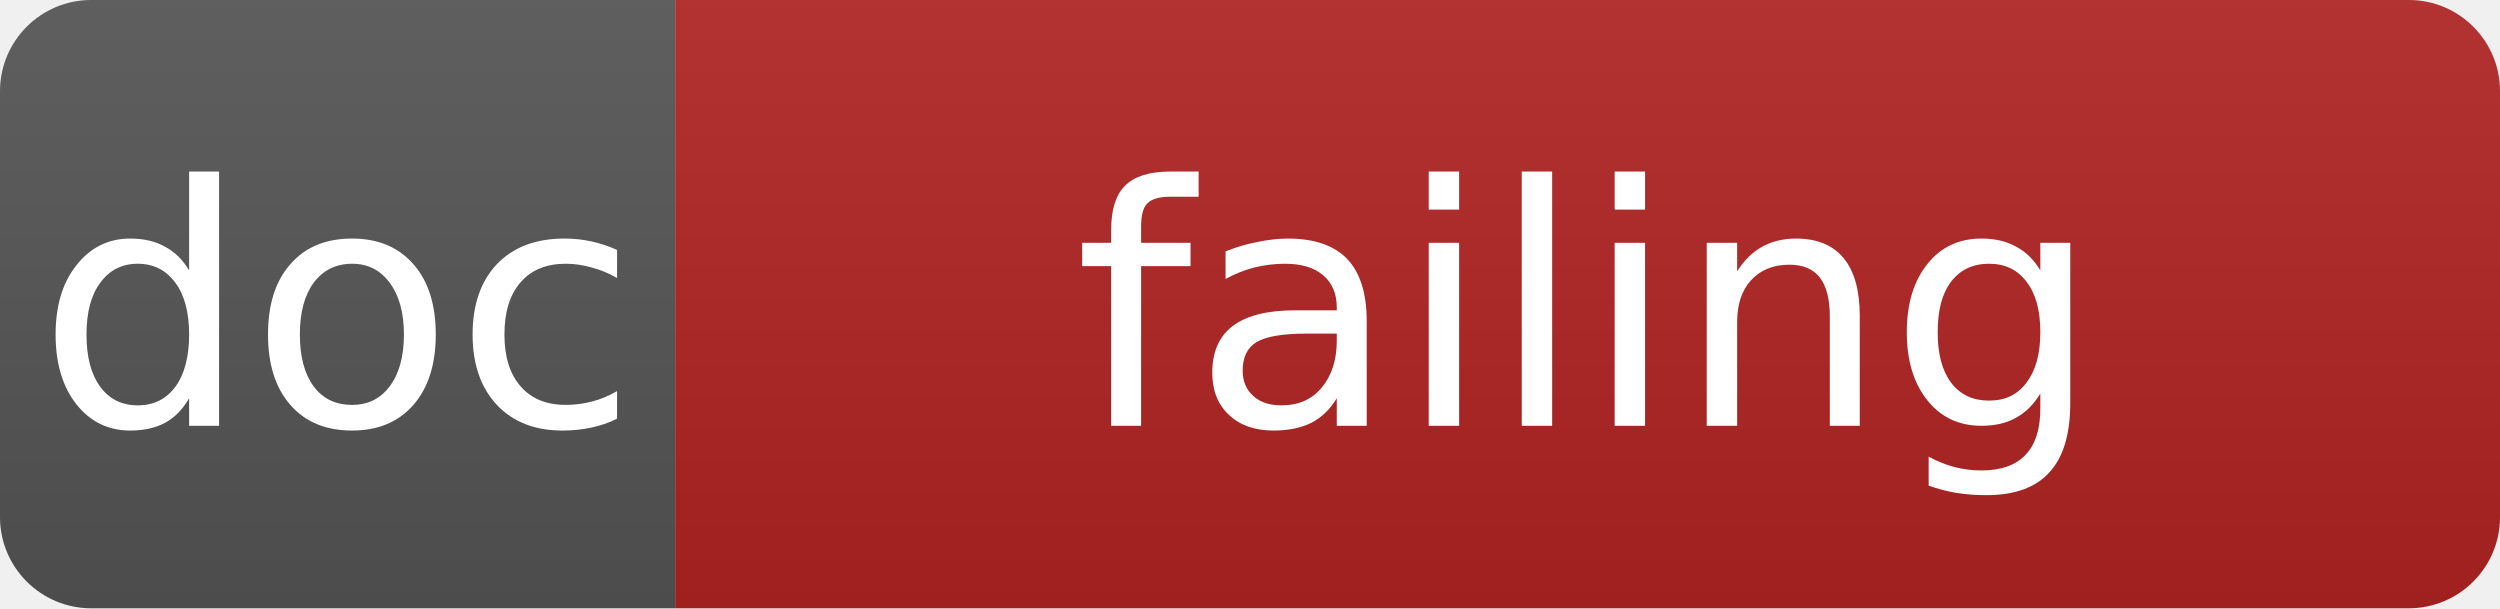
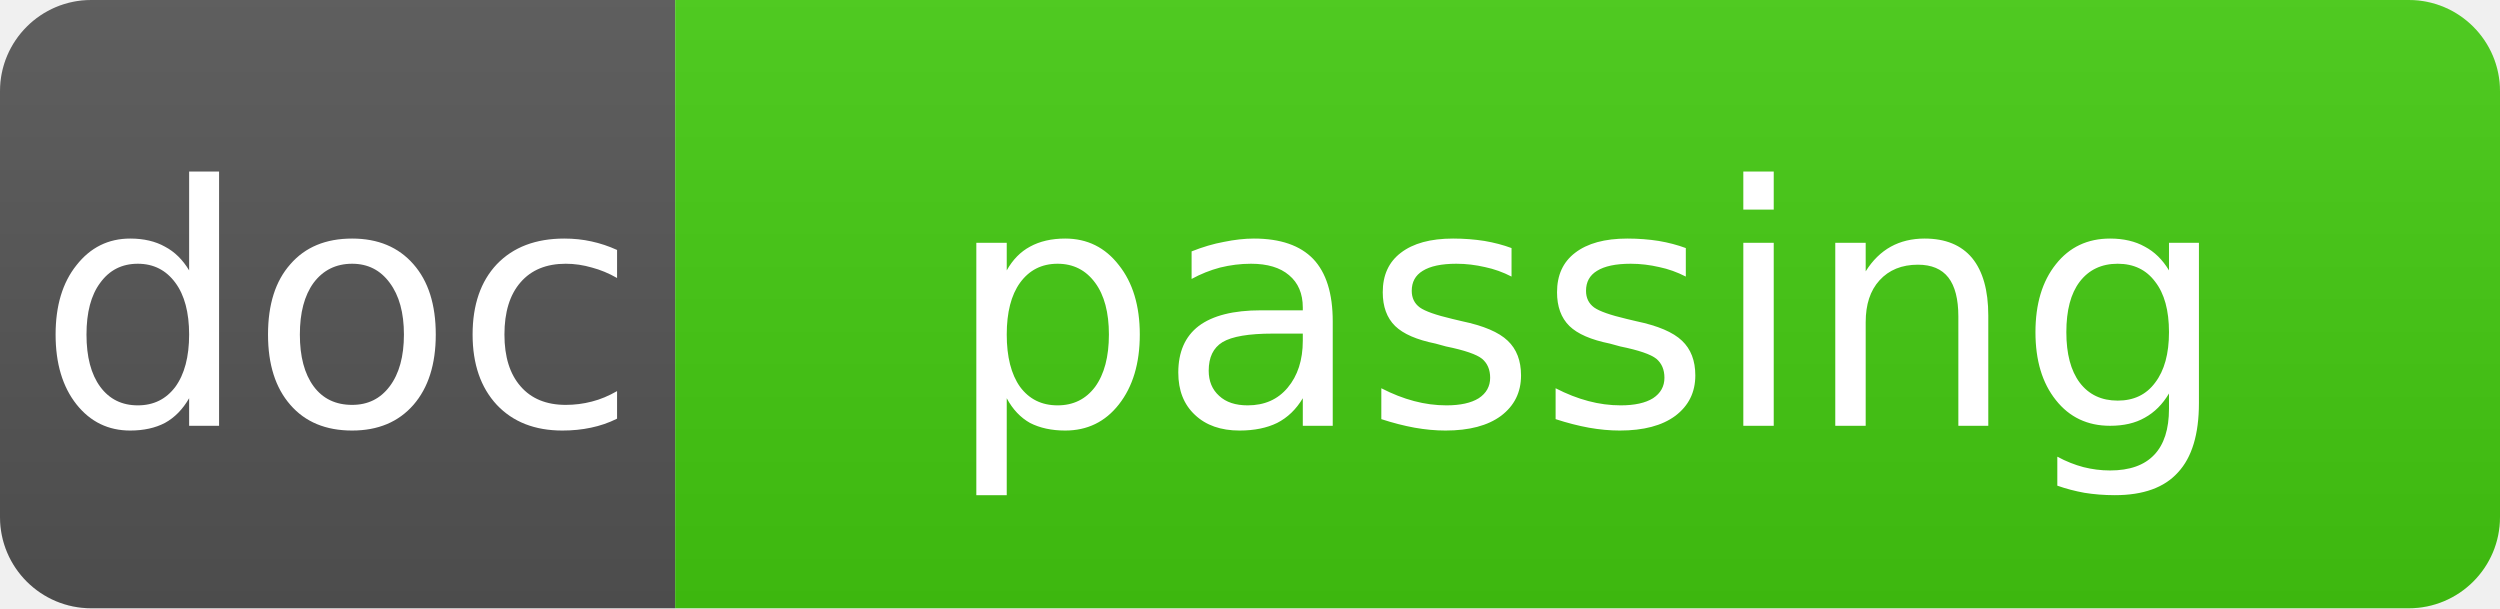
<svg xmlns="http://www.w3.org/2000/svg" width="82.2" height="20">
  <linearGradient id="b" x2="0" y2="100%">
    <stop offset="0" stop-color="#bbb" stop-opacity=".1" />
    <stop offset="1" stop-opacity=".1" />
  </linearGradient>
  <clipPath id="a">
    <rect width="82.2" height="20" rx="3" fill="#fff" />
  </clipPath>
  <g clip-path="url(#a)">
    <path fill="#555" d="M0 0 h22.2 v20 H0 z" />
-     <path fill="firebrick" d="M22.2 0 h60 v20 H22.2 z" />
+     <path fill="#4c1" d="M22.2 0 h60 v20 H22.2 z" />
    <path fill="url(#b)" d="M0 0 h82.2 v20 H0 z" />
  </g>
  <text font-size="11" fill="#fff" font-family="DejaVu Sans,Verdana,Geneva,sans-serif" text-anchor="middle" x="11.1" y="14">doc</text>
-   <text font-size="11" fill="#fff" font-family="DejaVu Sans,Verdana,Geneva,sans-serif" text-anchor="middle" x="52.2" y="14">failing</text>
+   <text font-size="11" fill="#fff" font-family="DejaVu Sans,Verdana,Geneva,sans-serif" text-anchor="middle" x="52.2" y="14">passing</text>
</svg>
